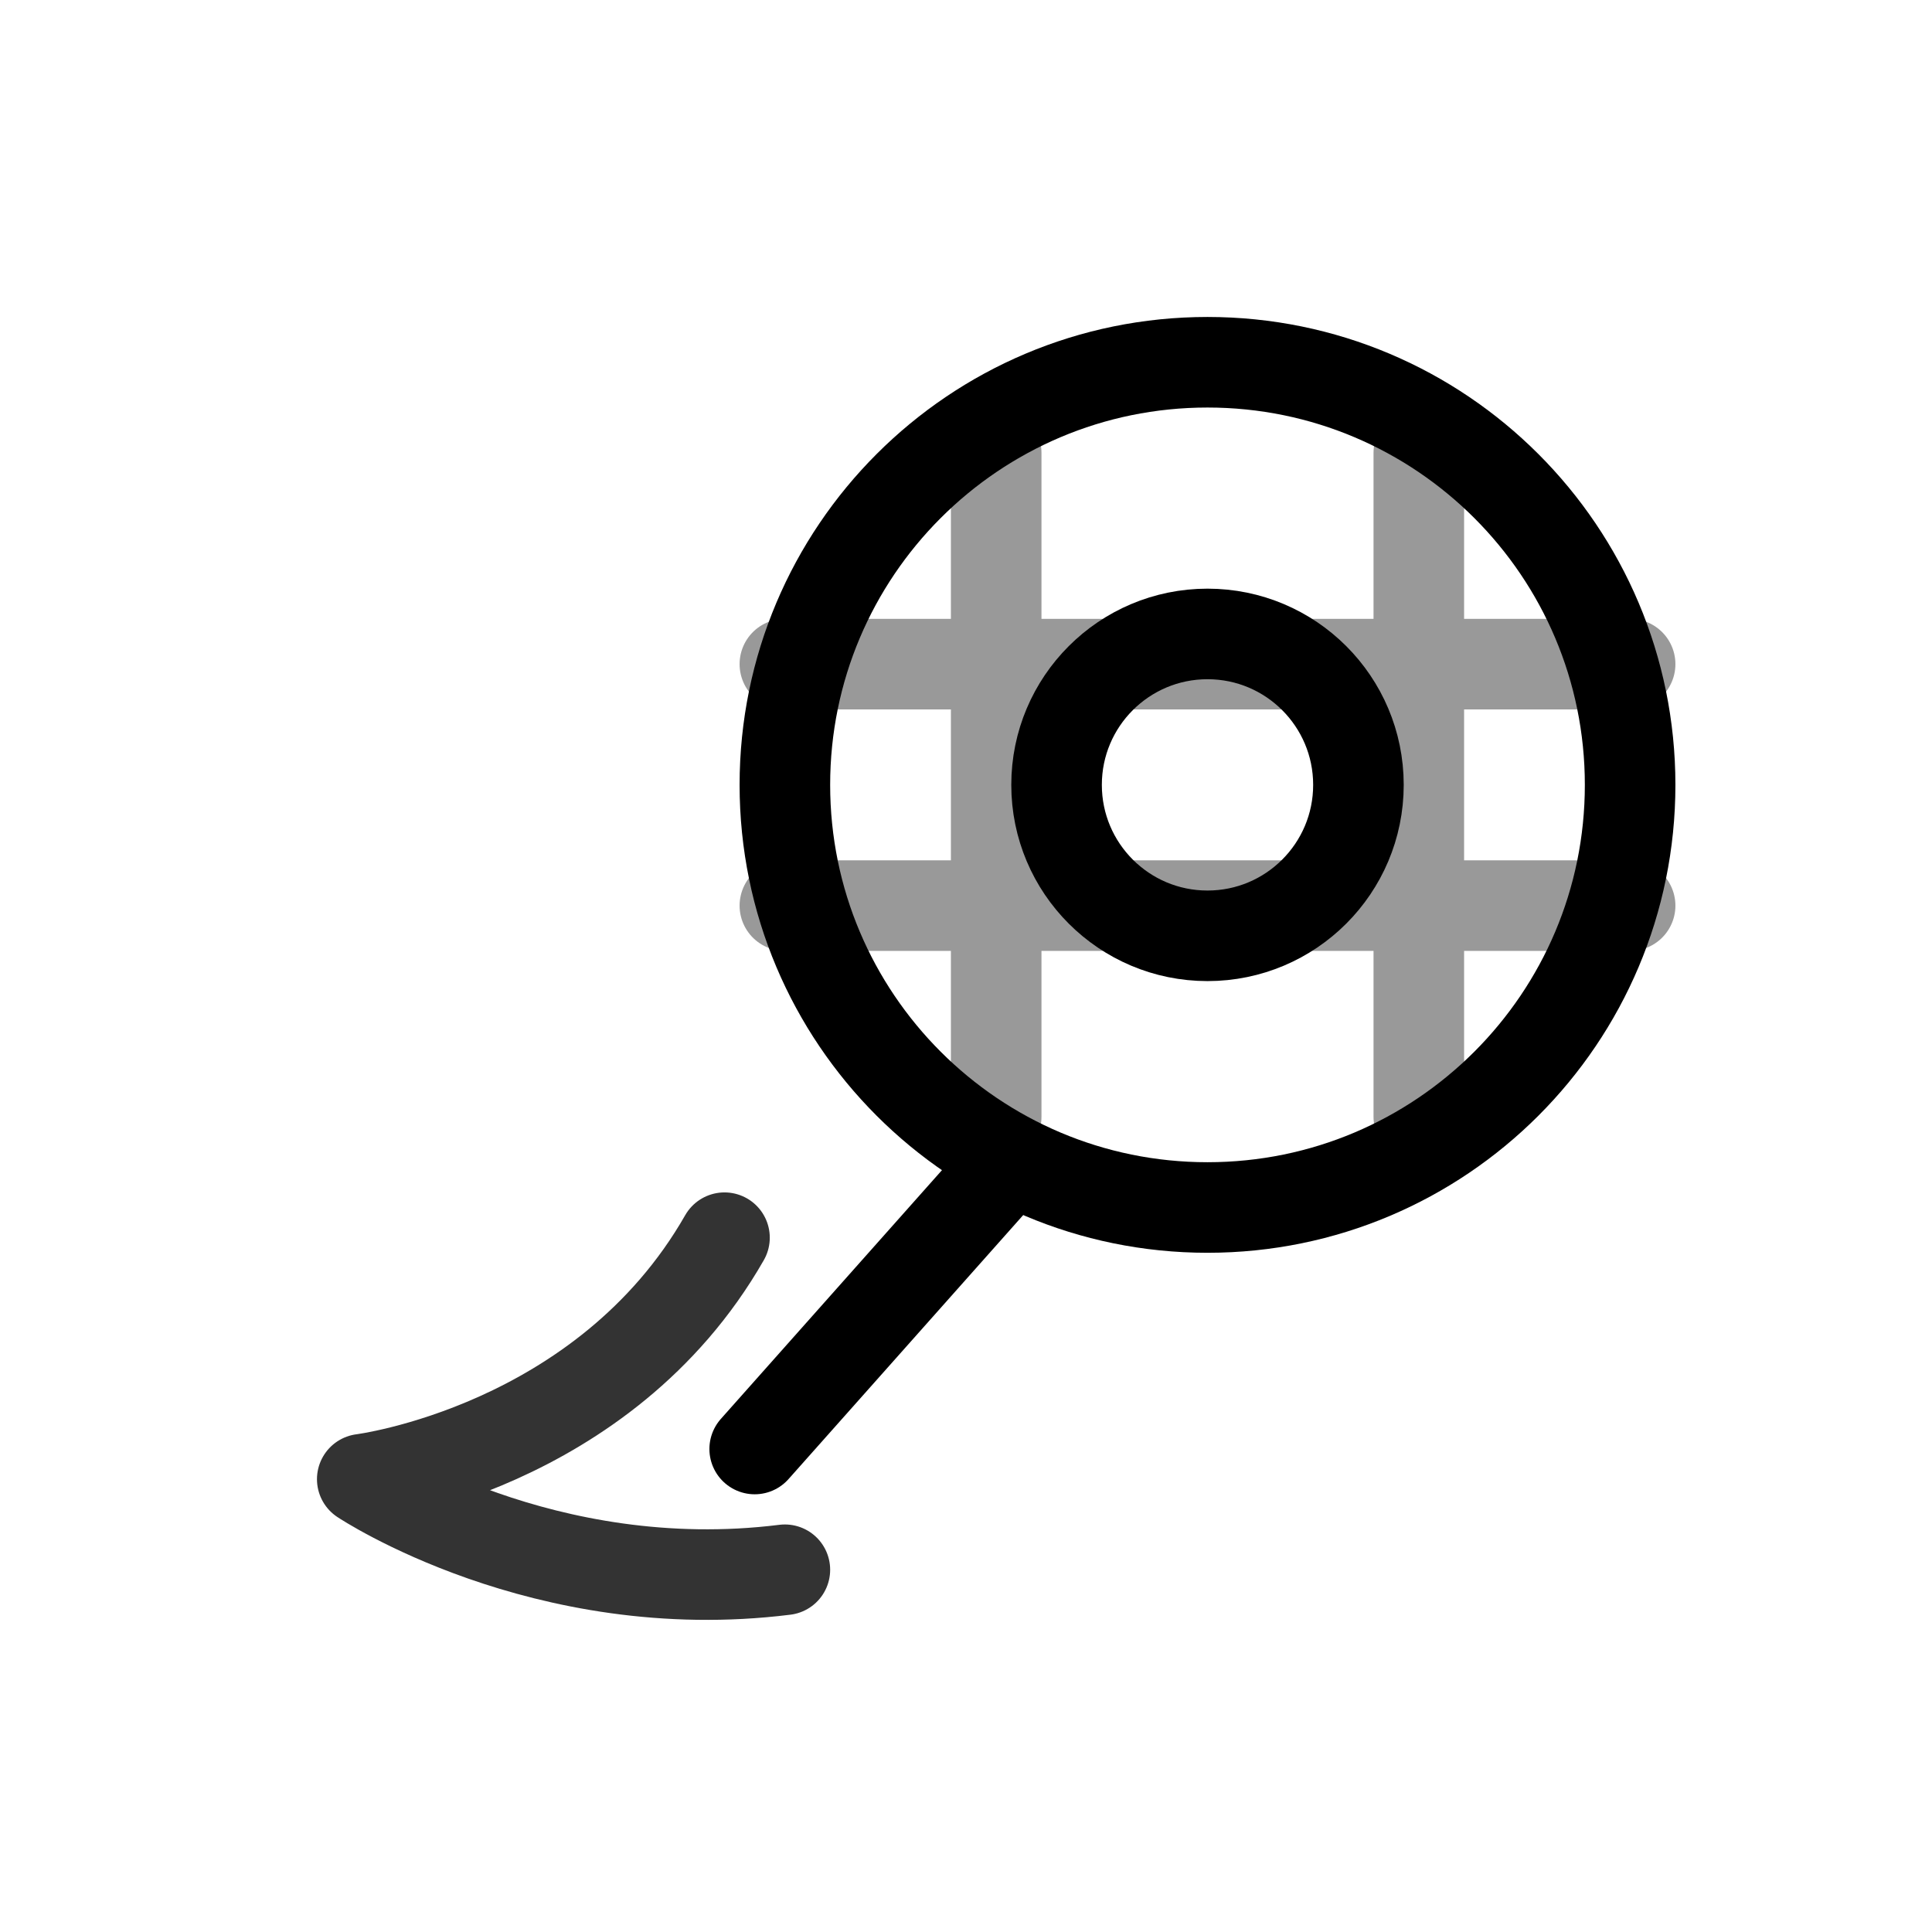
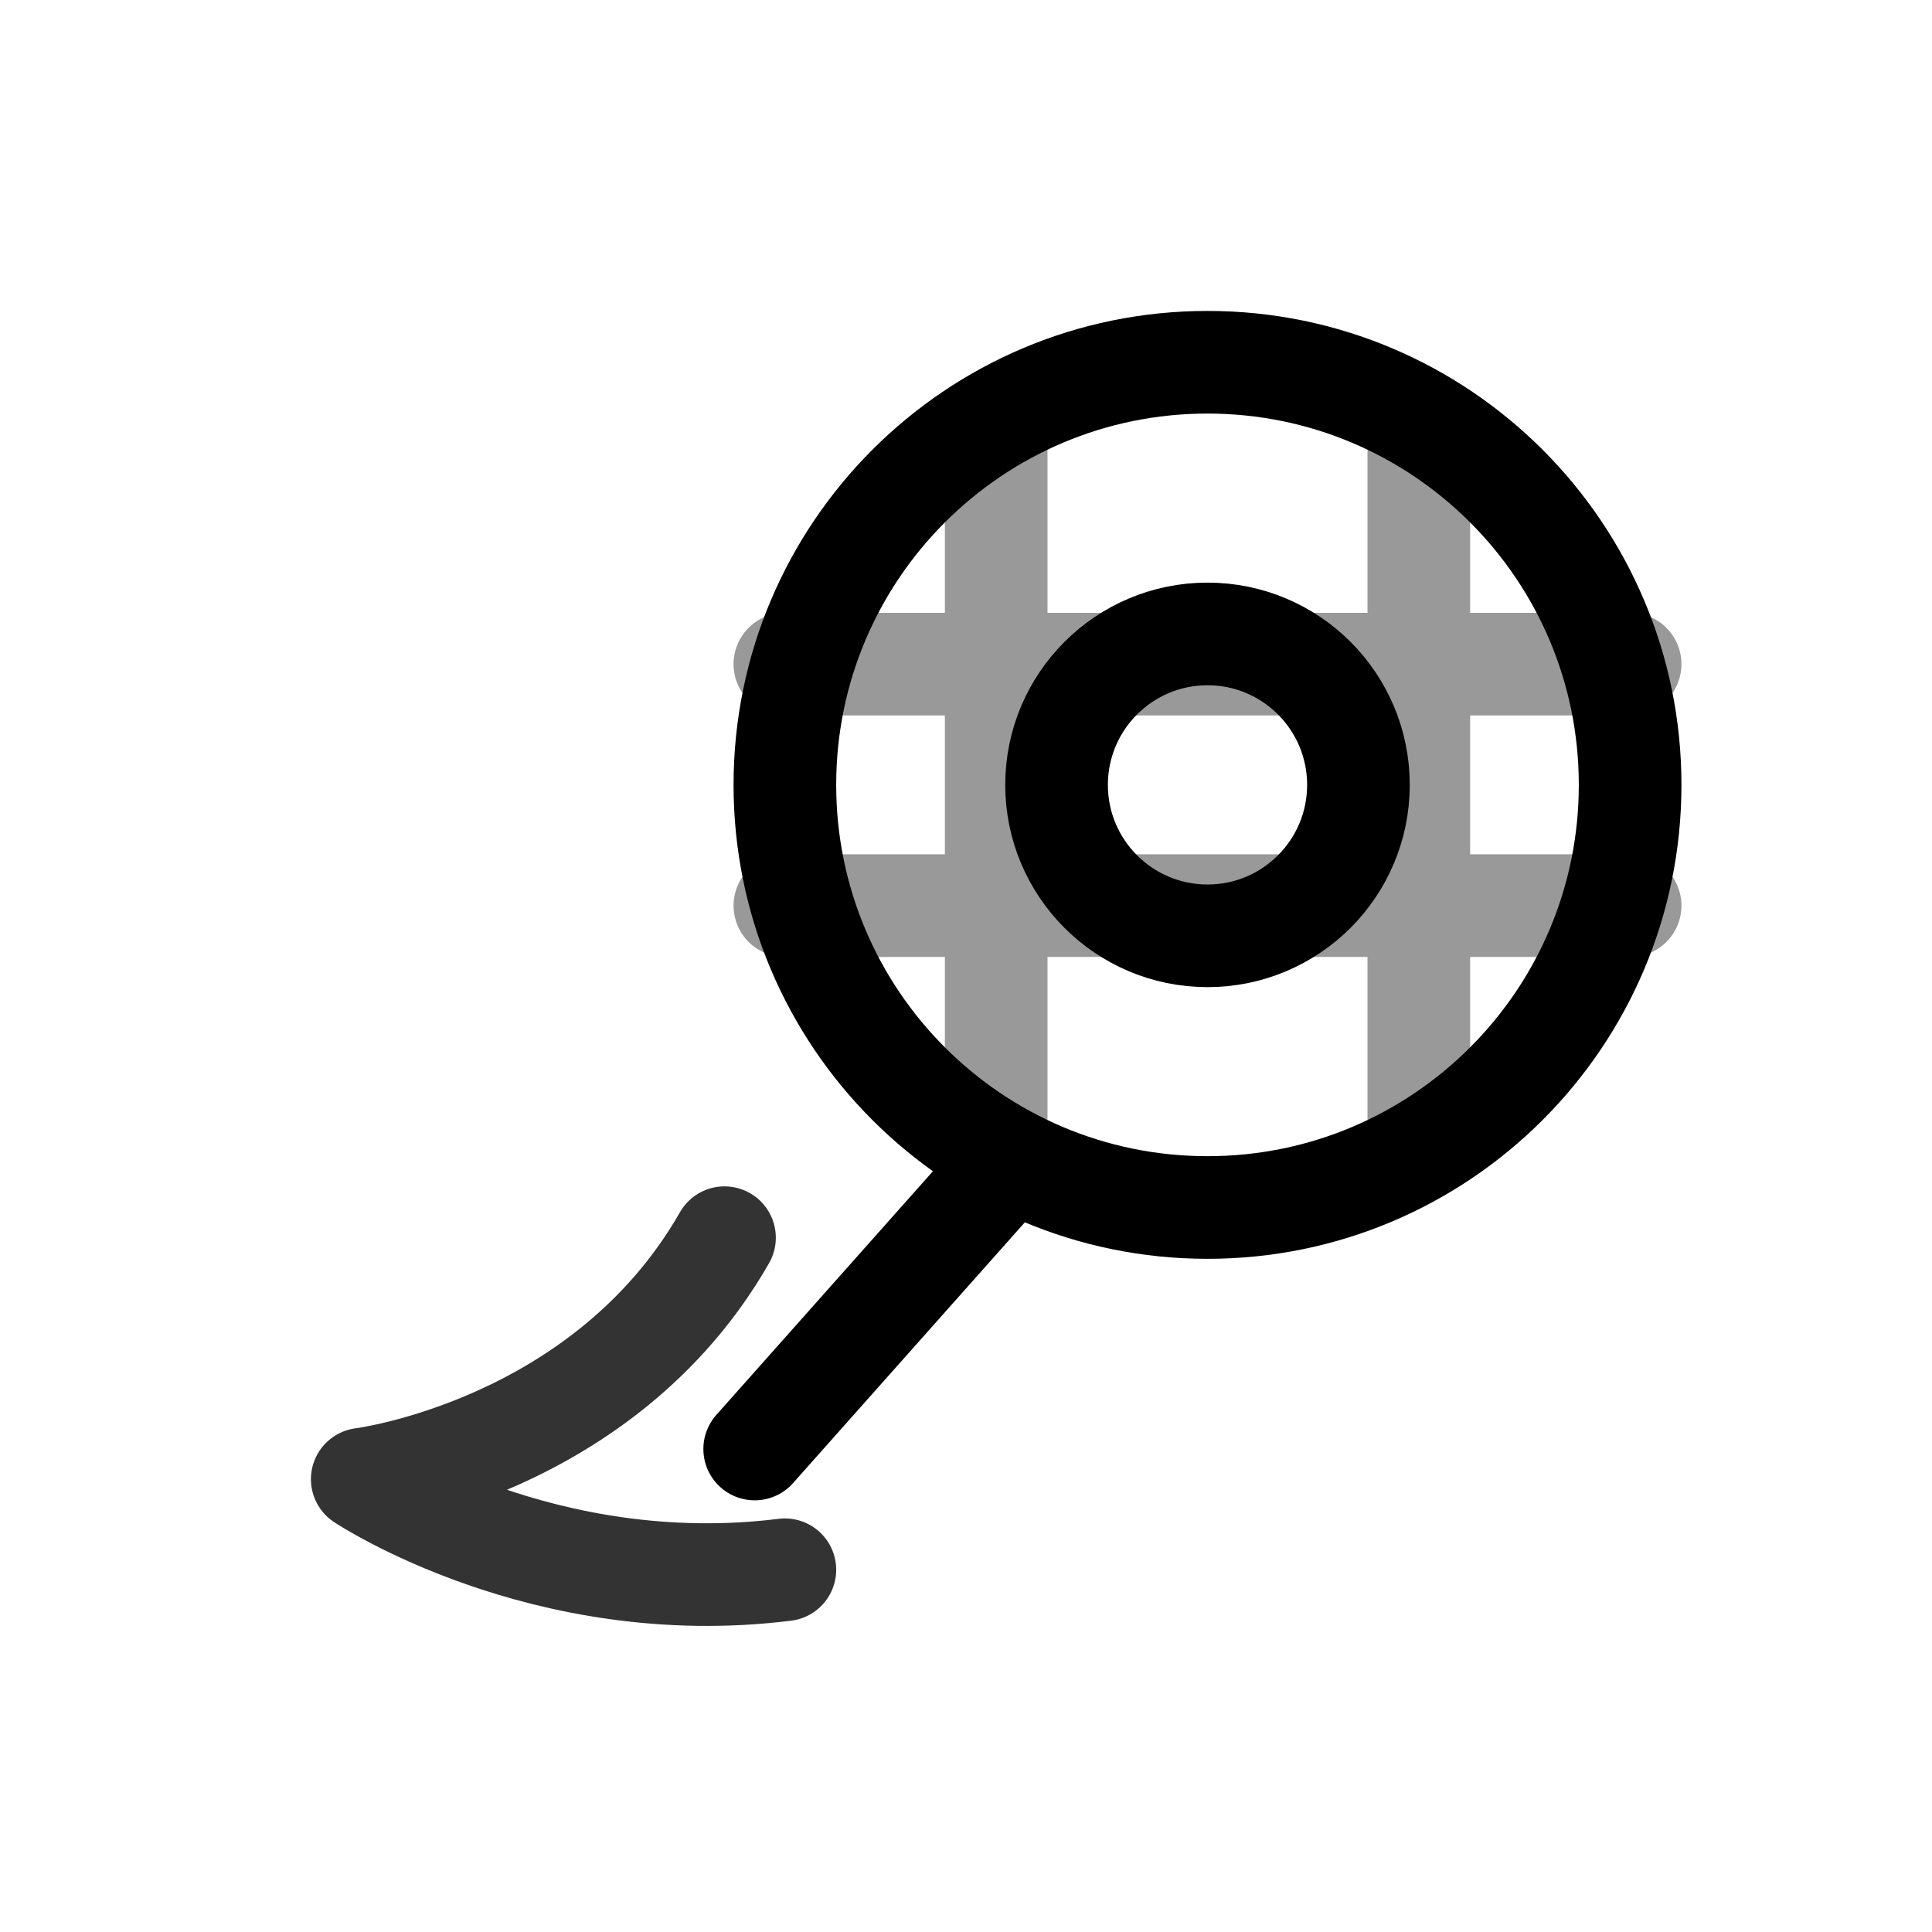
- <svg xmlns="http://www.w3.org/2000/svg" viewBox="0 0 64 64" fill="none" stroke="currentColor" stroke-width="3" stroke-linecap="round" stroke-linejoin="round" role="img" aria-label="柔力球 Rouliqiu">
+ <svg xmlns="http://www.w3.org/2000/svg" viewBox="0 0 64 64" fill="none" stroke="currentColor" stroke-width="3.4" stroke-linecap="round" stroke-linejoin="round" role="img" aria-label="柔力球 Rouliqiu">
  <circle cx="40" cy="26" r="14" />
  <path d="M33 15v22M47 15v22M26 22h28M26 30h28" stroke-opacity=".4" />
  <path d="M33 39l-8 9" />
  <circle cx="40" cy="26" r="5" />
  <path d="M26 52c-8 1-14-3-14-3s8-1 12-8" stroke-opacity=".8" />
</svg>
